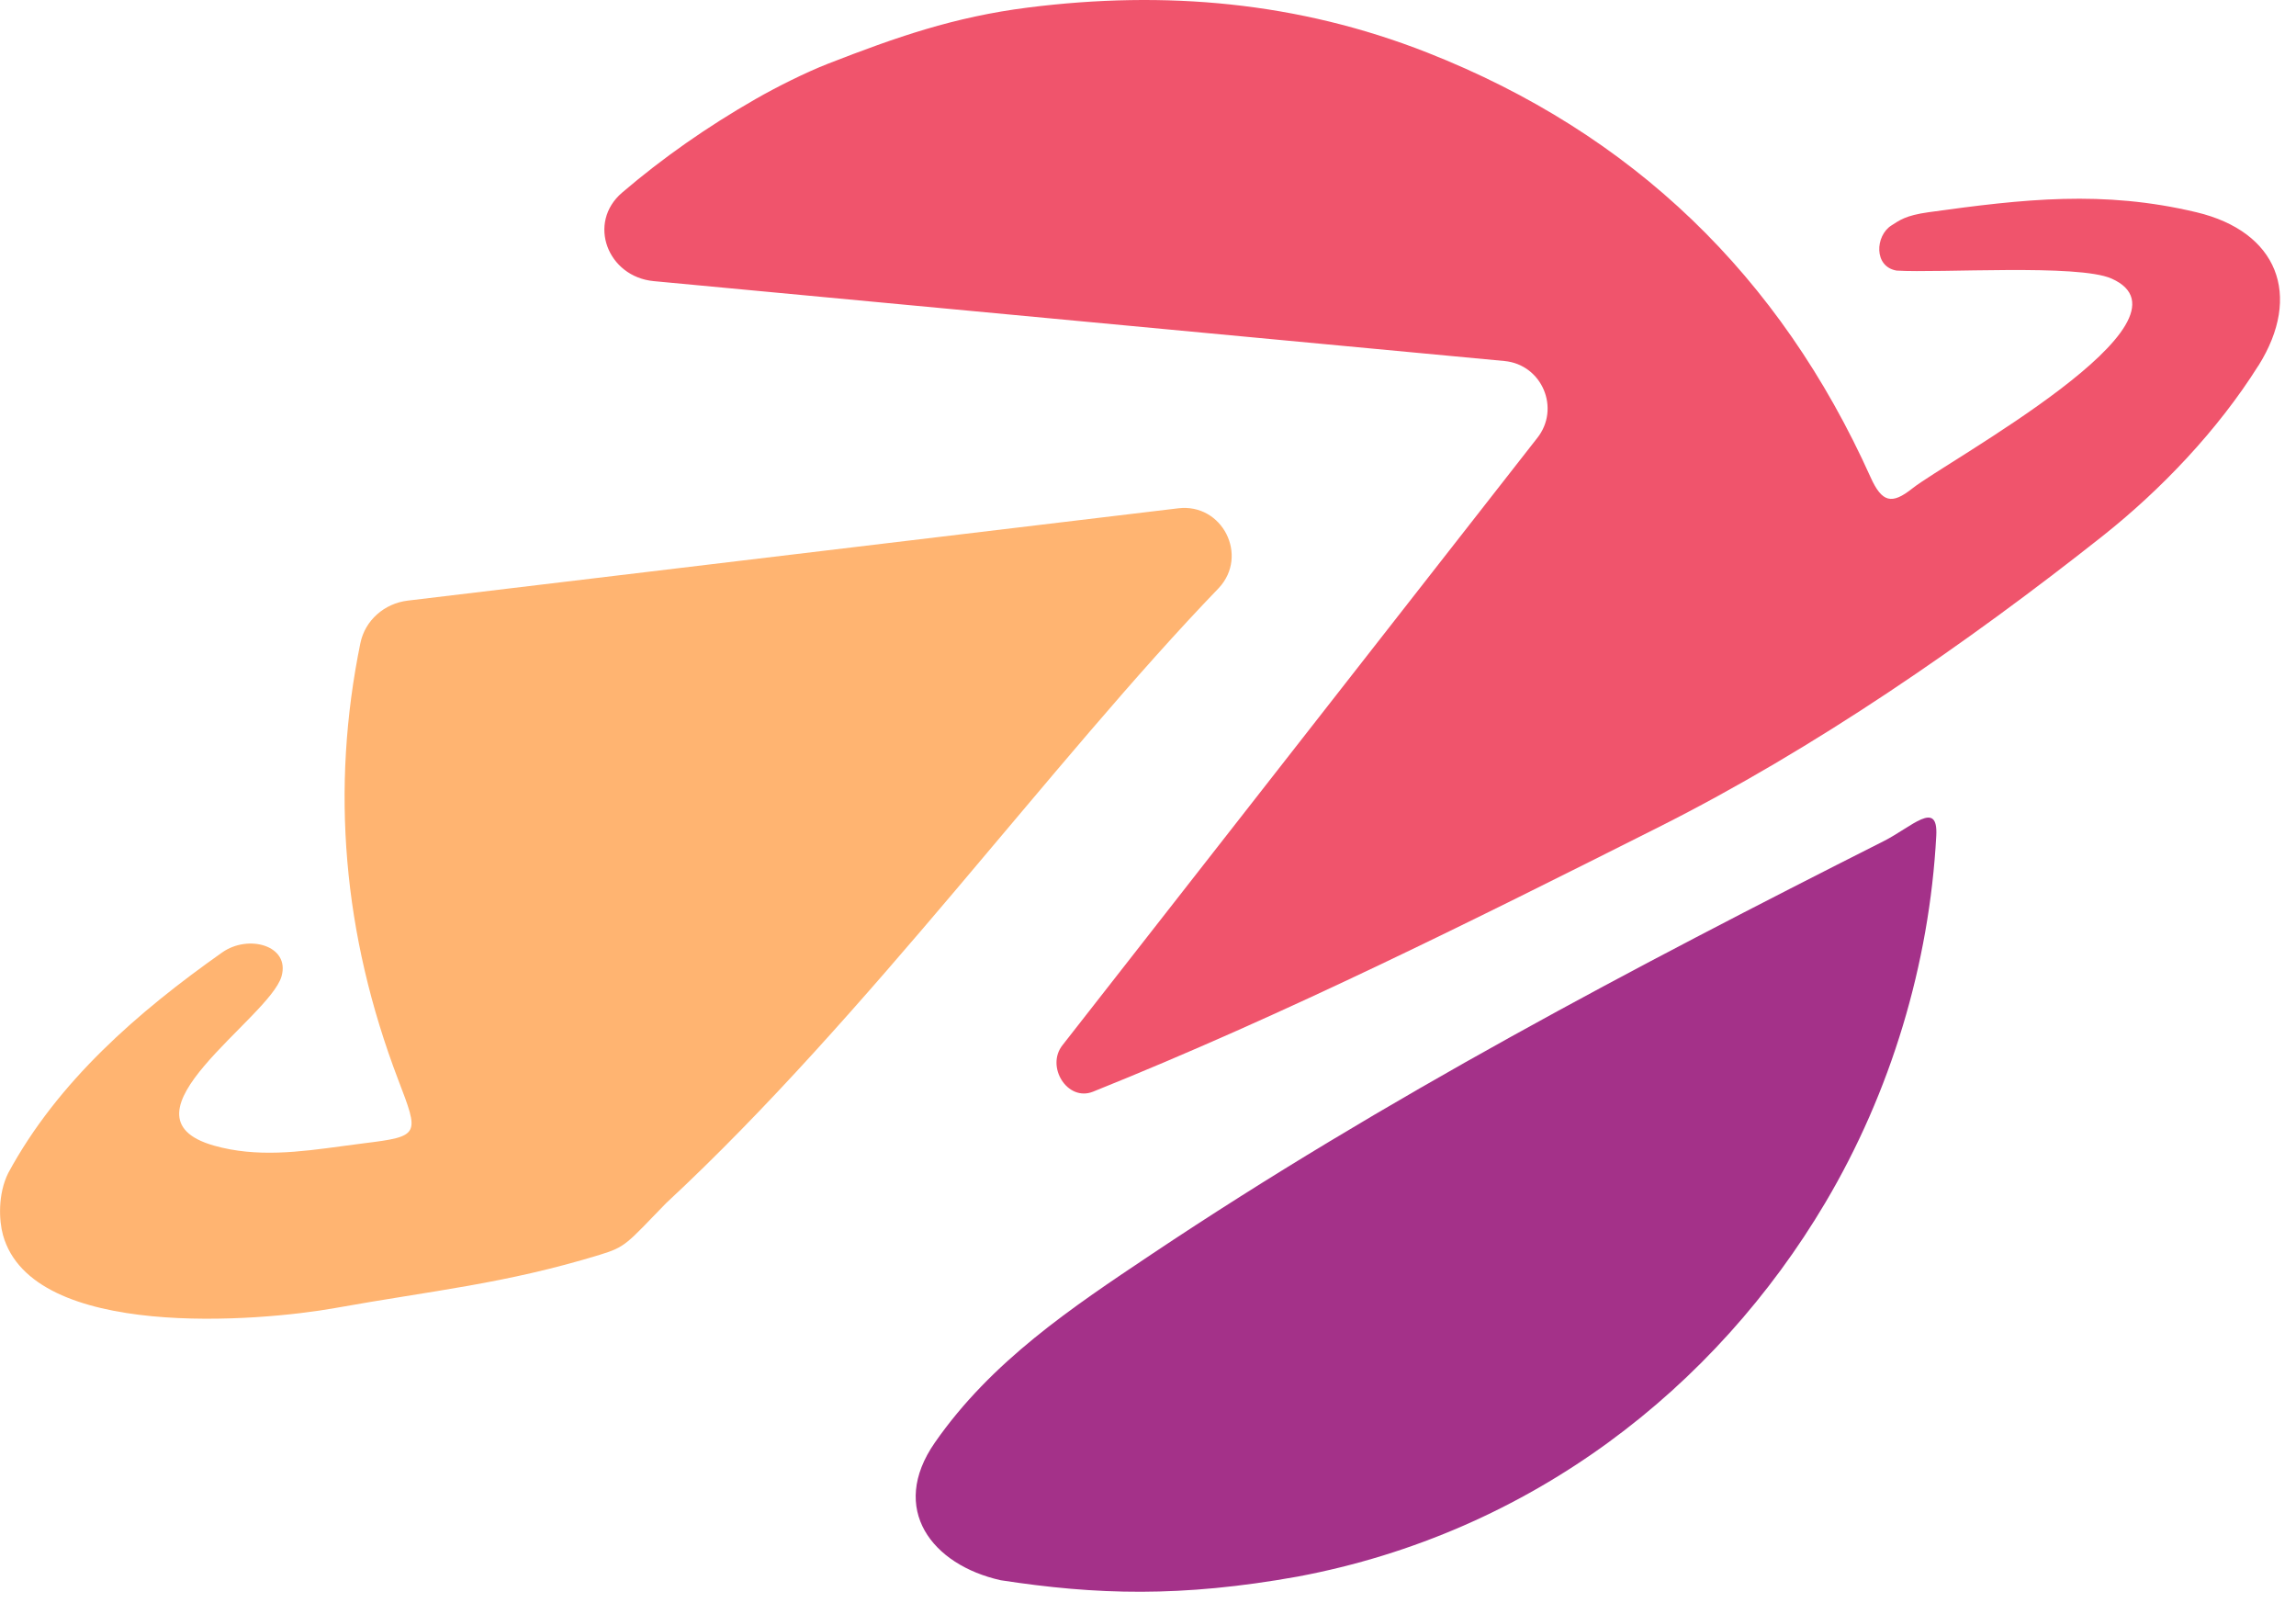
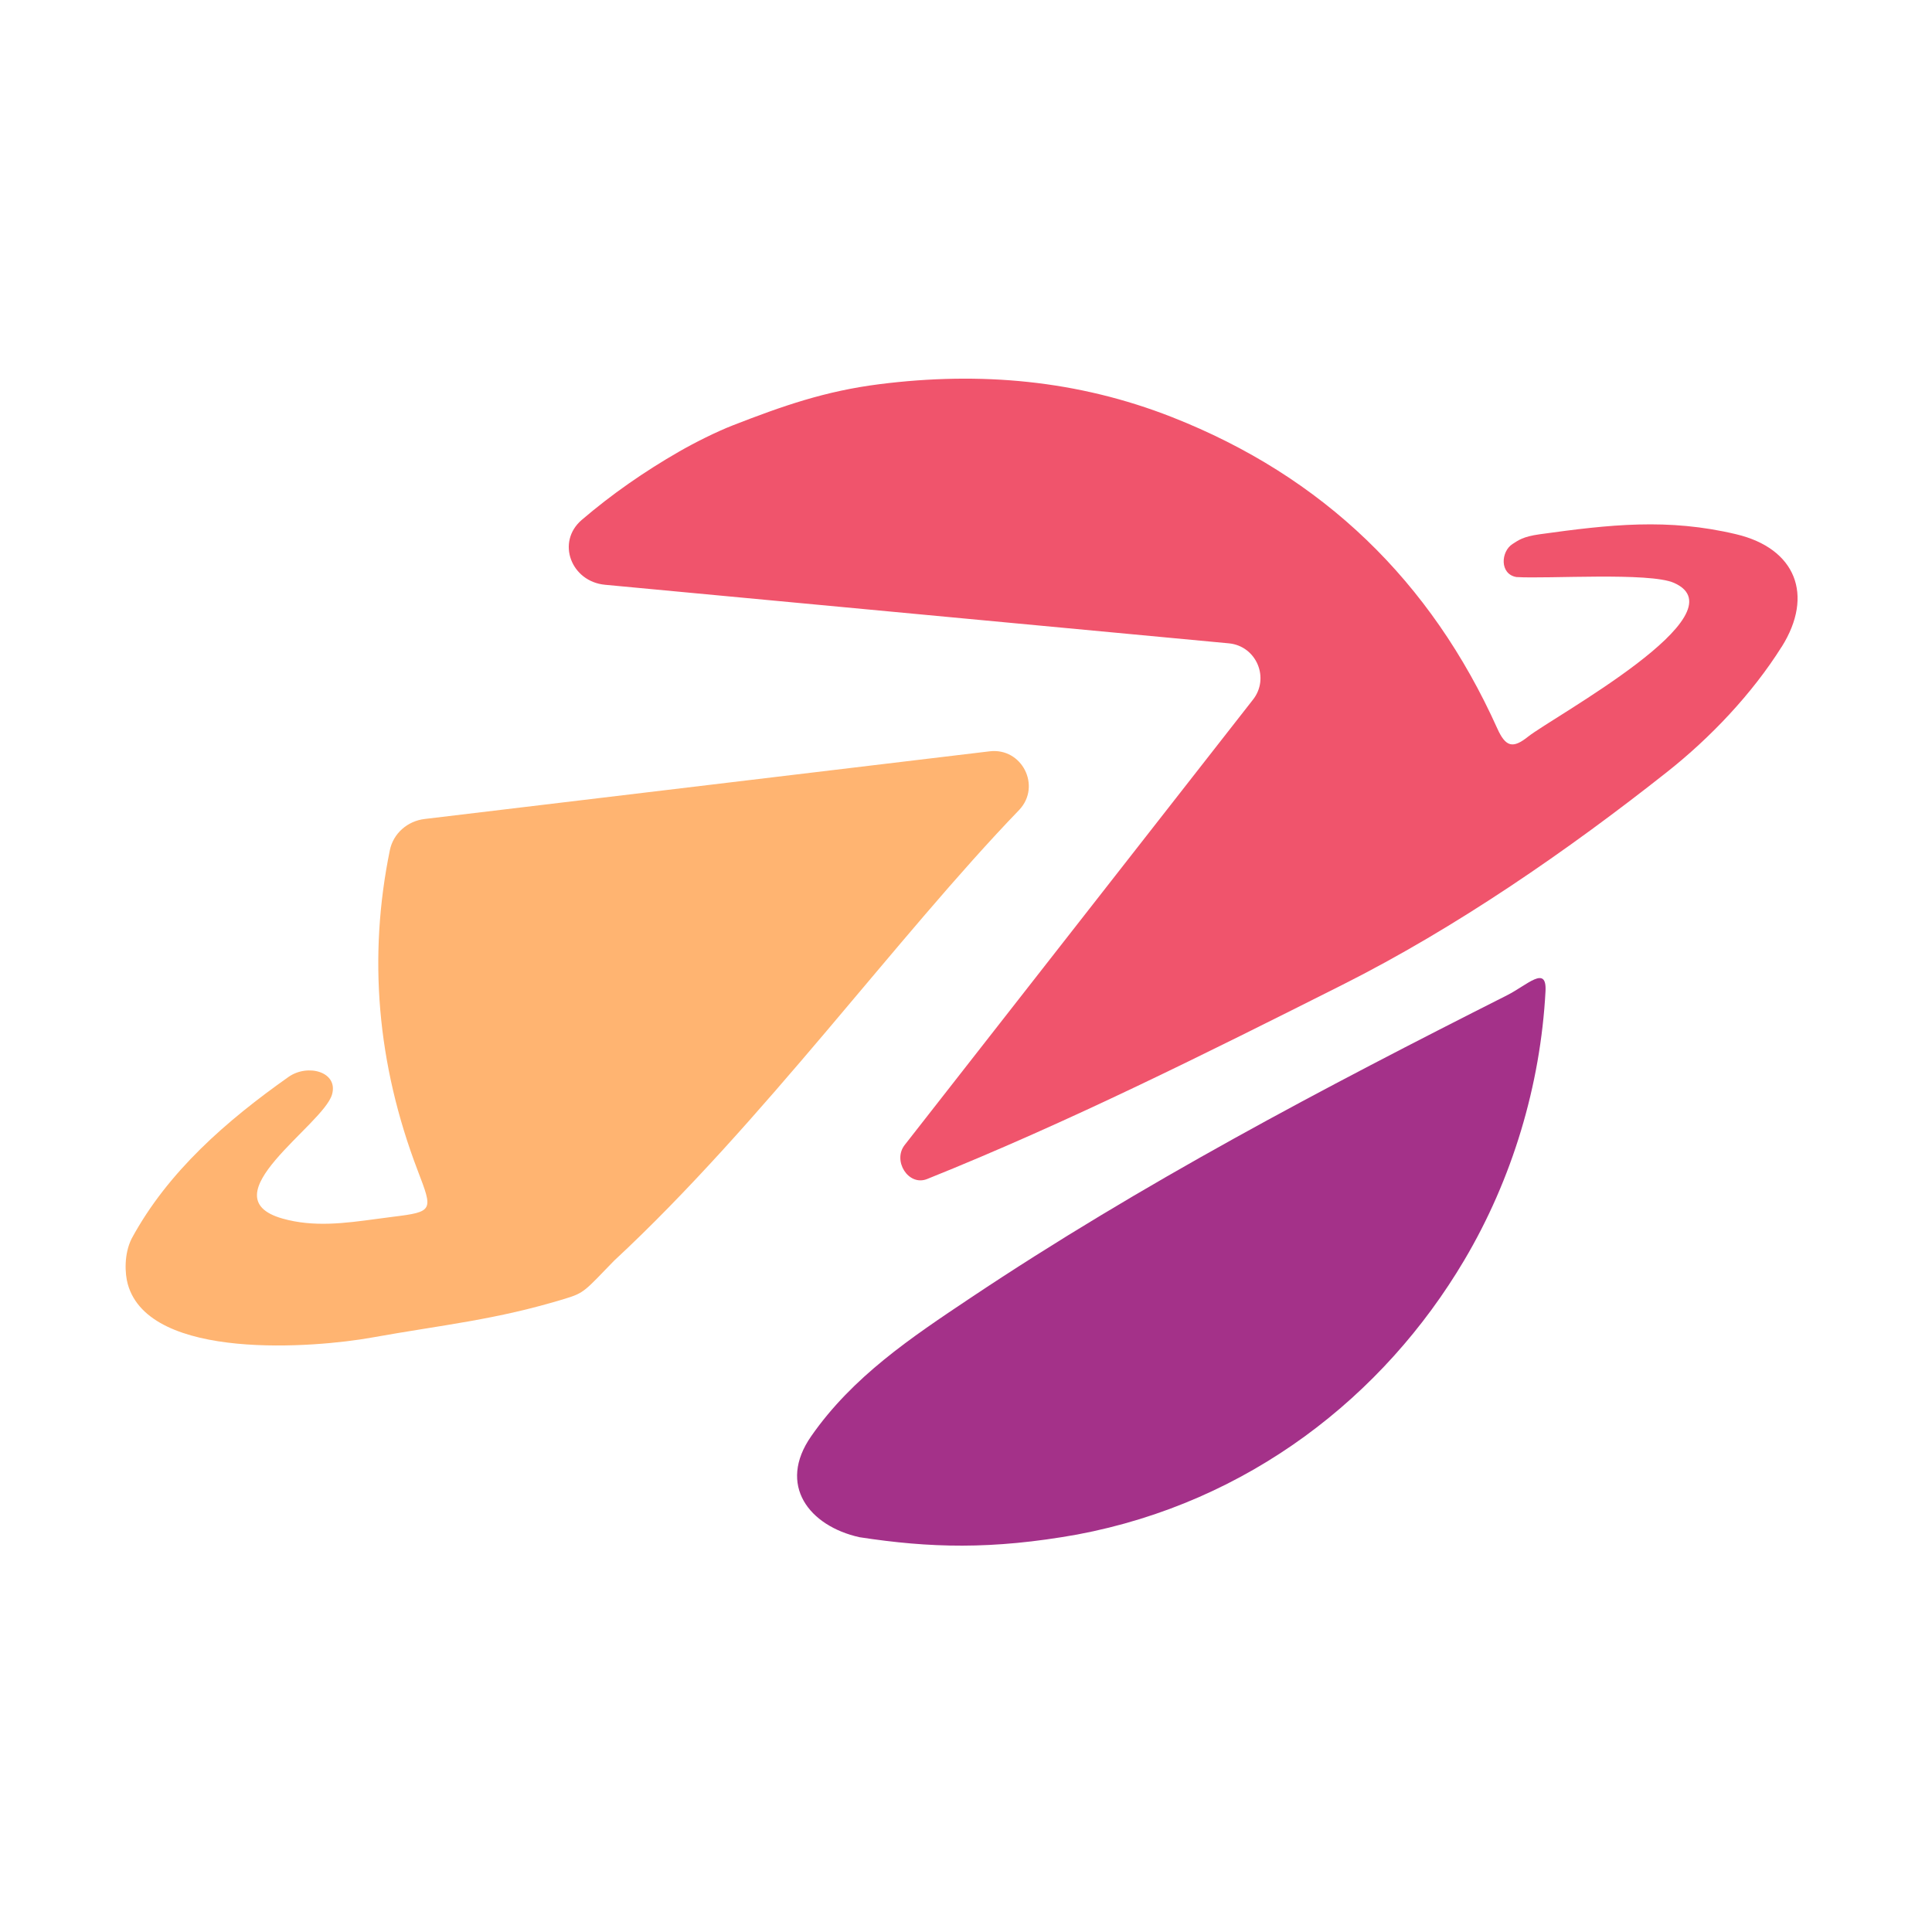
- <svg xmlns="http://www.w3.org/2000/svg" width="215" height="150" viewBox="0 0 215 150" fill="none">
-   <path d="M181.315 78.234C180.673 90.249 177.068 102.231 170.929 112.587C160.647 129.937 143.42 143.487 121.523 147.596C110.592 149.558 102.641 149.31 93.712 147.94C87.271 146.506 83.216 141.273 87.541 135.054C92.84 127.431 100.351 122.421 107.849 117.411C129.717 102.797 152.946 90.582 176.39 78.746C179.011 77.424 181.499 74.81 181.315 78.234Z" fill="#A43189" />
-   <path d="M196.868 50.2C202.375 45.843 207.695 40.246 211.464 34.25L211.47 34.246L211.477 34.241C215.624 27.638 213.269 21.676 205.671 19.869C196.935 17.79 189.528 18.627 180.587 19.869C178.409 20.172 177.854 20.64 177.109 21.111C175.601 22.063 175.434 24.971 177.606 25.333C181.581 25.582 194.601 24.692 197.724 26.078C206.621 30.028 182.275 43.179 179.076 45.725C177.156 47.25 176.237 47.067 175.157 44.666C166.69 25.842 152.902 12.495 133.635 4.916C121.559 0.169 109.118 -0.918 96.265 0.706C89.339 1.581 83.905 3.483 77.542 5.962C75.443 6.78 72.667 8.172 70.737 9.282C66.211 11.877 62.046 14.789 58.256 18.032C54.954 20.856 56.893 25.913 61.22 26.319L140.873 33.797C144.408 34.129 146.155 38.258 143.932 41.026L99.506 97.831C97.89 99.843 99.953 103.161 102.349 102.202C120.422 94.948 137.993 86.146 155.39 77.399C169.897 70.104 184.166 60.246 196.868 50.2Z" fill="#F0546C" />
-   <path fill-rule="evenodd" clip-rule="evenodd" d="M114.126 55.053C116.961 52.015 114.464 47.092 110.337 47.586L38.184 56.228C36.002 56.489 34.186 58.062 33.745 60.215C30.971 73.779 32.078 87.438 37.298 101.111C39.253 106.233 39.376 106.38 34.098 107.029C33.41 107.114 32.721 107.207 32.03 107.301C28.051 107.84 24.035 108.385 20.031 107.248C10.354 104.491 25.238 95.324 26.362 91.407C27.192 88.515 23.26 87.432 20.802 89.168C12.925 94.73 5.426 101.222 0.776 109.806C-0.217 111.793 -0.095 114.278 0.279 115.622C3.033 125.514 24.35 123.718 31.373 122.457C40.575 120.805 47.22 120.205 56.161 117.473C58.6 116.727 58.645 116.48 62.37 112.641C81.246 95.12 98.52 71.232 114.126 55.053Z" fill="#FFB471" />
+ <svg xmlns="http://www.w3.org/2000/svg" width="400" height="400" viewBox="0 0 400 400" fill="none">
+   <path d="M319.98 205.244C318.94 224.724 313.094 244.152 303.14 260.943C286.469 289.073 258.538 311.043 223.035 317.706C205.311 320.887 192.42 320.484 177.942 318.263C167.499 315.938 160.924 307.454 167.936 297.371C176.529 285.01 188.707 276.888 200.863 268.765C236.321 245.07 273.984 225.265 311.995 206.073C316.245 203.931 320.278 199.692 319.98 205.244Z" fill="#A43189" />
+   <path d="M345.197 159.79C354.126 152.726 362.752 143.651 368.862 133.929L368.873 133.922L368.884 133.915C375.608 123.209 371.79 113.542 359.47 110.612C345.305 107.241 333.296 108.599 318.799 110.612C315.268 111.102 314.368 111.863 313.161 112.626C310.715 114.17 310.445 118.884 313.967 119.471C320.411 119.874 341.522 118.432 346.585 120.679C361.01 127.084 321.536 148.406 316.349 152.534C313.237 155.006 311.746 154.709 309.996 150.817C296.268 120.297 273.912 98.656 242.672 86.368C223.093 78.67 202.921 76.908 182.082 79.542C170.852 80.96 162.042 84.045 151.724 88.064C148.322 89.39 143.821 91.647 140.691 93.446C133.353 97.654 126.601 102.374 120.454 107.633C115.101 112.213 118.246 120.412 125.26 121.07L254.408 133.195C260.14 133.733 262.972 140.427 259.368 144.915L187.336 237.018C184.717 240.28 188.062 245.659 191.946 244.105C221.25 232.344 249.739 218.072 277.946 203.889C301.468 192.061 324.602 176.079 345.197 159.79Z" fill="#F0546C" />
+   <path fill-rule="evenodd" clip-rule="evenodd" d="M211.041 167.658C215.638 162.733 211.589 154.751 204.898 155.552L87.911 169.563C84.373 169.987 81.428 172.537 80.714 176.028C76.215 198.02 78.01 220.167 86.475 242.335C89.644 250.64 89.843 250.879 81.286 251.931C80.171 252.068 79.052 252.22 77.933 252.372C71.481 253.246 64.969 254.129 58.478 252.286C42.788 247.817 66.921 232.954 68.743 226.603C70.088 221.913 63.714 220.156 59.728 222.971C46.957 231.99 34.798 242.515 27.259 256.433C25.648 259.655 25.847 263.685 26.453 265.863C30.917 281.902 65.48 278.991 76.867 276.946C91.788 274.267 102.562 273.294 117.059 268.865C121.012 267.656 121.086 267.255 127.126 261.031C157.731 232.623 185.738 193.89 211.041 167.658Z" fill="#FFB471" />
</svg>
